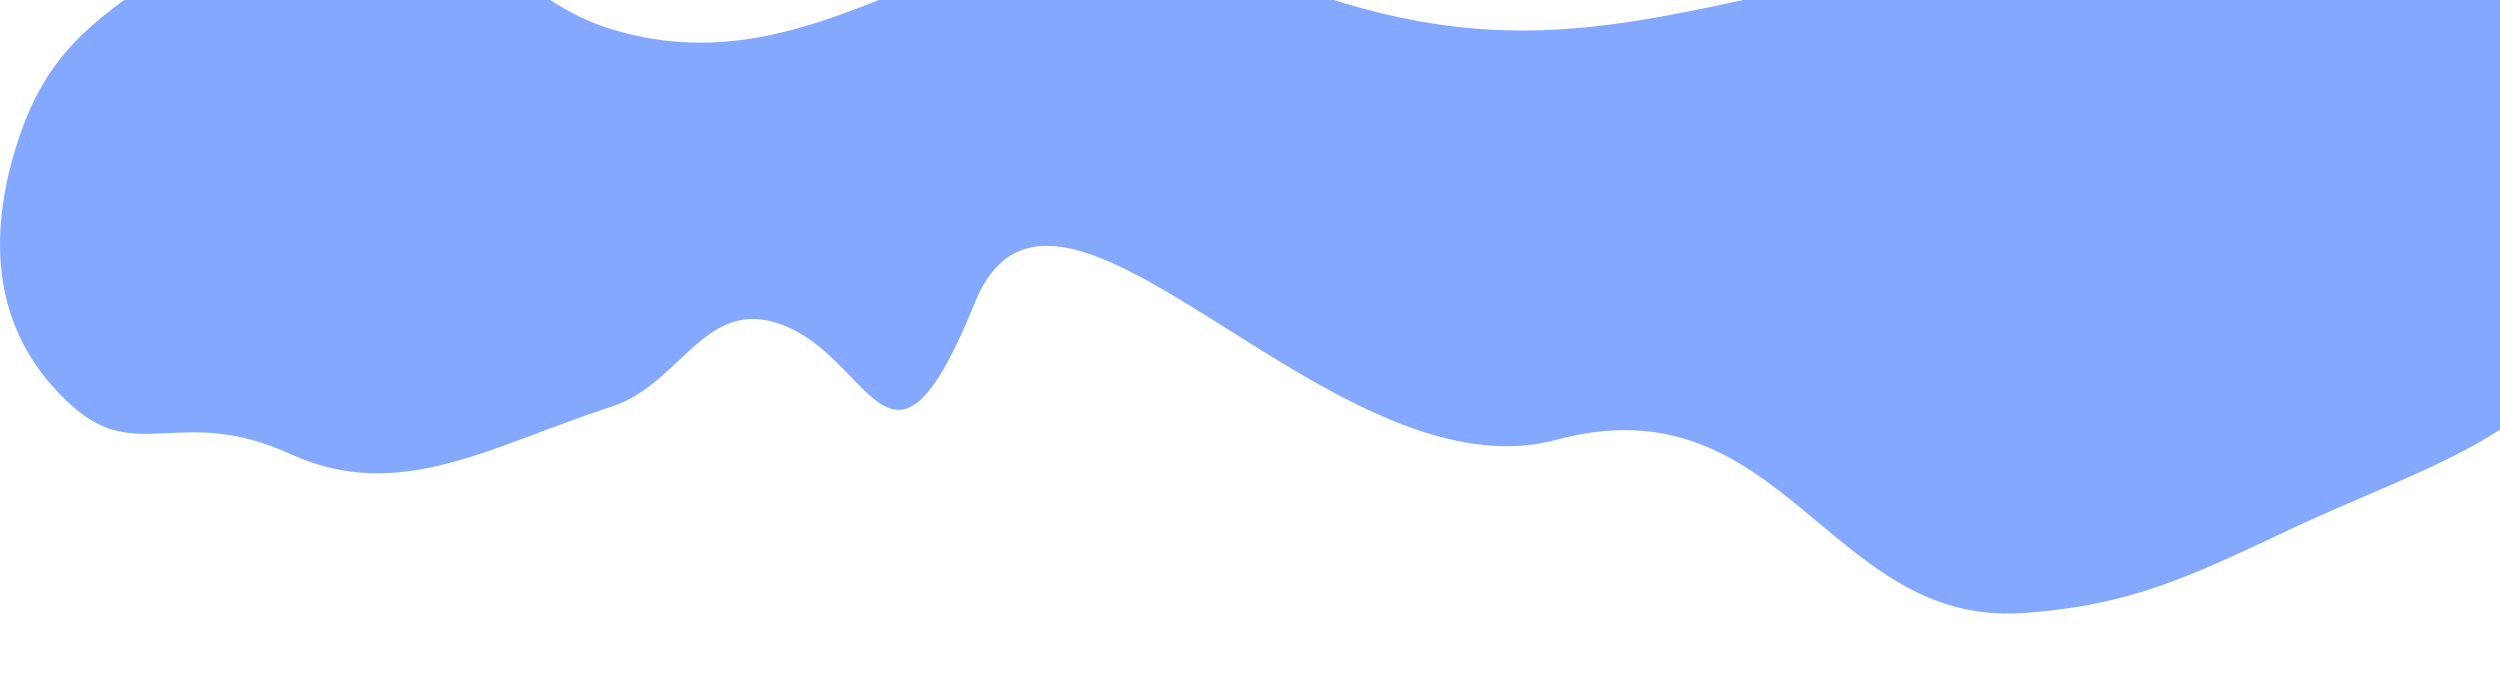
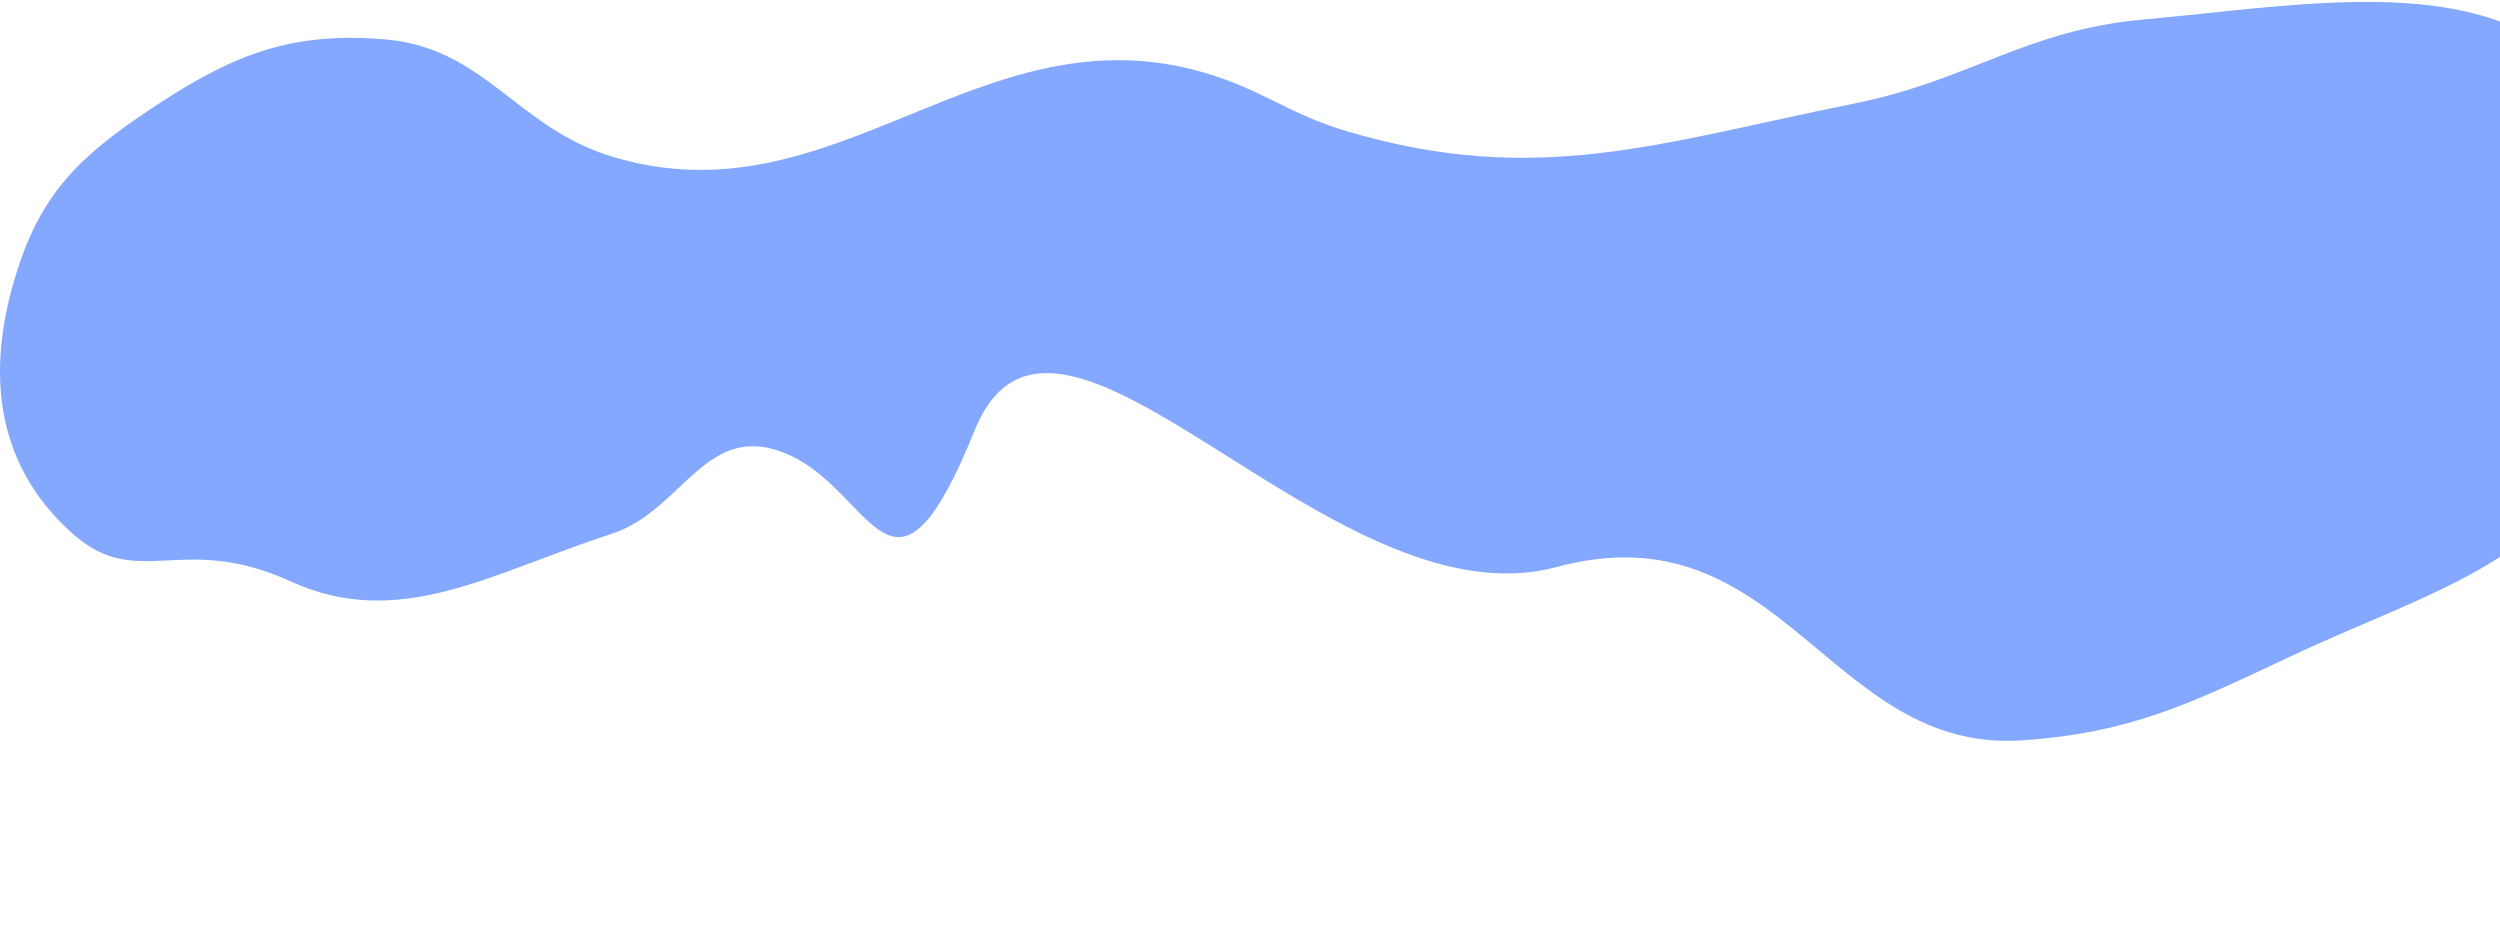
- <svg xmlns="http://www.w3.org/2000/svg" width="1330" height="370" viewBox="0 0 1580 338" fill="none">
+ <svg xmlns="http://www.w3.org/2000/svg" width="1000" height="380" viewBox="0 0 1580 338" fill="none">
  <path d="M983.547 227.195C840.547 265.695 667.547 13.695 616.047 140.695C564.547 267.695 552.547 181.195 499.547 156.695C446.547 132.195 432.382 191.355 386.547 206.195C310.306 230.88 252.547 267.695 183.547 236.195C114.547 204.695 87.162 242.666 46.047 206.195C-5.004 160.911 -9.471 99.286 12.547 34.695C29.378 -14.682 56.899 -37.234 100.547 -65.805C149.11 -97.593 185.715 -111.229 243.547 -106.305C306.199 -100.97 326.409 -50.67 386.547 -32.305C527.815 10.836 619.25 -126.677 761.047 -85.305C797.527 -74.661 814.612 -59.105 851.047 -48.305C971.414 -12.625 1048.97 -41.038 1172.05 -65.805C1244.62 -80.409 1280.32 -112.138 1354.05 -118.805C1474.66 -129.711 1602.58 -156.975 1656.05 -48.305C1686.56 13.718 1681.09 64.269 1656.05 128.695C1619.29 223.26 1539.37 240.546 1447.55 283.695C1384.78 313.19 1347.24 331.965 1278.05 336.695C1155.63 345.062 1126.55 188.695 983.547 227.195Z" fill="#2260FF" fill-opacity="0.55" />
</svg>
